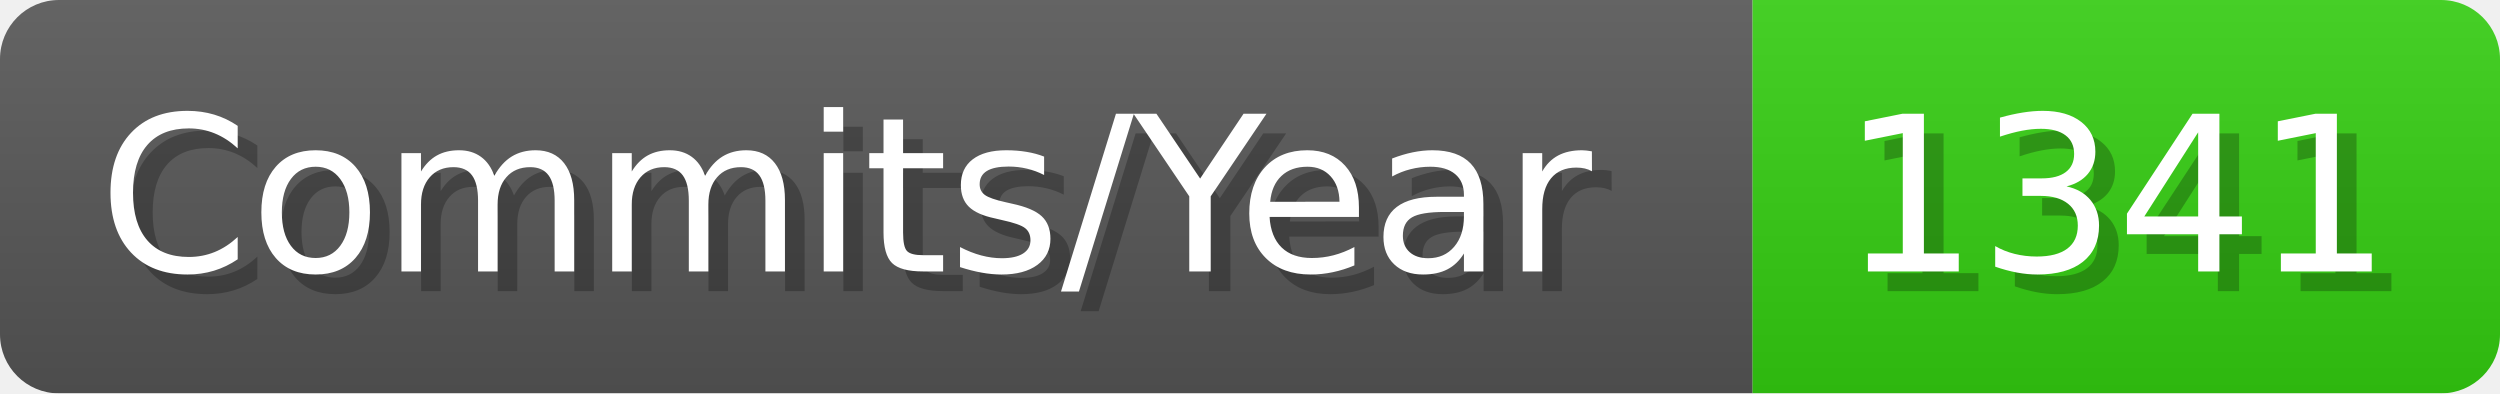
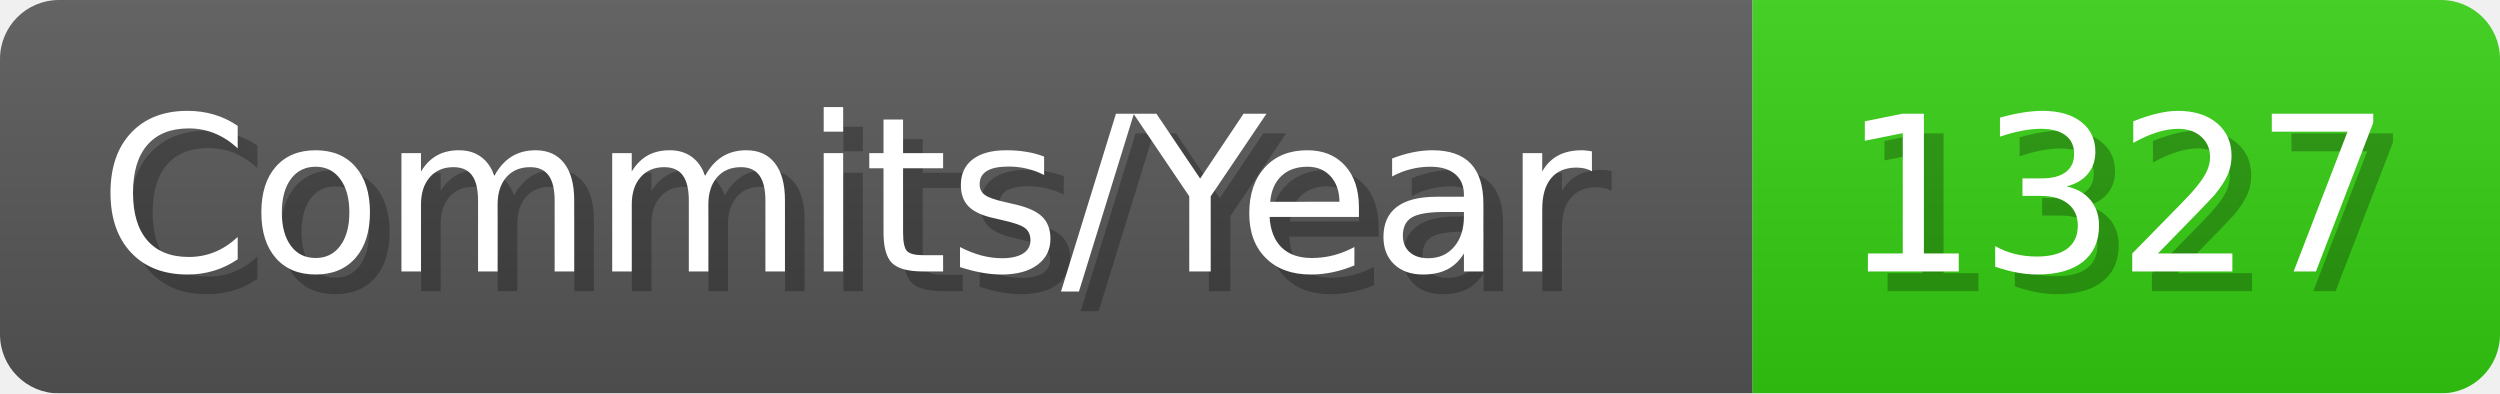
- <svg xmlns="http://www.w3.org/2000/svg" width="127.1" height="20" viewBox="0 0 1271 200" role="img" aria-label="Commits/Year: 1341">
+ <svg xmlns="http://www.w3.org/2000/svg" width="127.1" height="20" viewBox="0 0 1271 200" role="img" aria-label="Commits/Year: 1327">
  <linearGradient id="aUPdi" x2="0" y2="100%">
    <stop offset="0" stop-opacity=".1" stop-color="#EEE" />
    <stop offset="1" stop-opacity=".1" />
  </linearGradient>
  <mask id="WfAiQ">
    <rect width="1271" height="200" rx="30" fill="#FFF" />
  </mask>
  <g mask="url(#WfAiQ)">
    <rect width="891" height="200" fill="#555" />
    <rect width="380" height="200" fill="#3C1" x="891" />
    <rect width="1271" height="200" fill="url(#aUPdi)" />
  </g>
  <g aria-hidden="true" fill="#fff" text-anchor="start" font-family="Verdana,DejaVu Sans,sans-serif" font-size="110">
    <text x="60" y="148" textLength="791" fill="#000" opacity="0.25">Commits/Year</text>
    <text x="50" y="138" textLength="791">Commits/Year</text>
-     <text x="946" y="148" textLength="280" fill="#000" opacity="0.25">1341</text>
-     <text x="936" y="138" textLength="280">1341</text>
+     <text x="946" y="148" textLength="280" fill="#000" opacity="0.25">1327</text>
+     <text x="936" y="138" textLength="280">1327</text>
  </g>
</svg>
